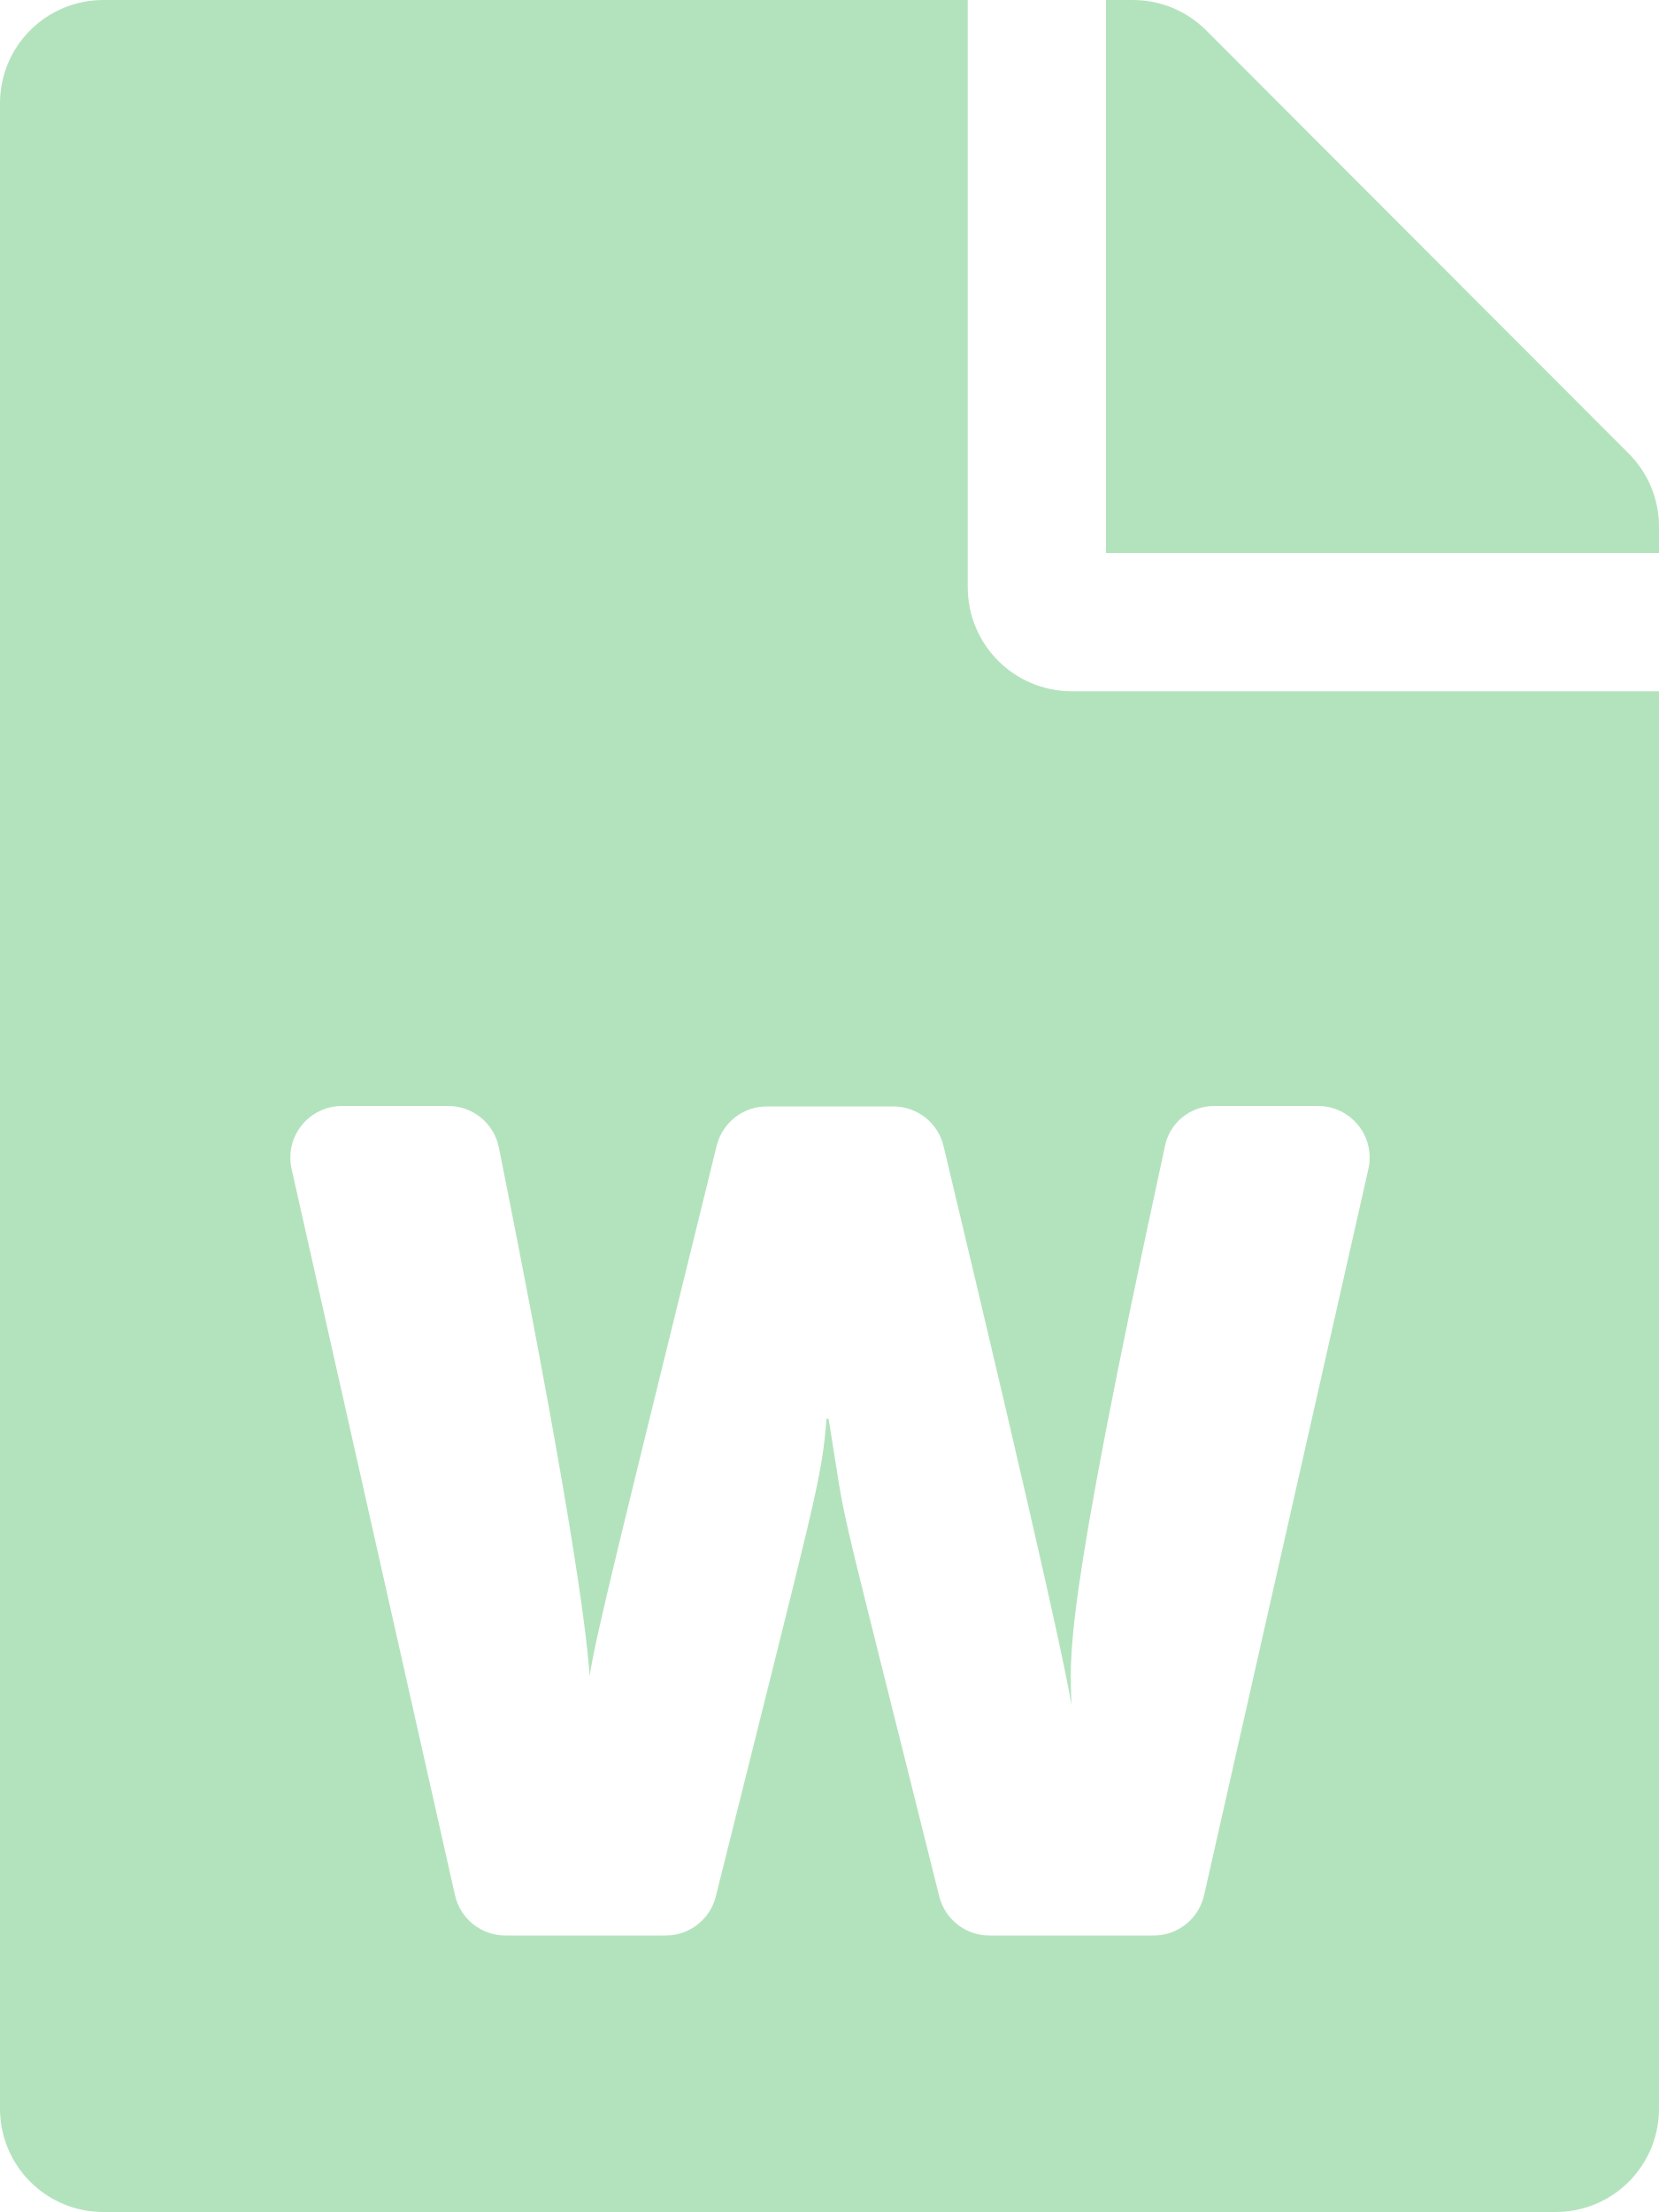
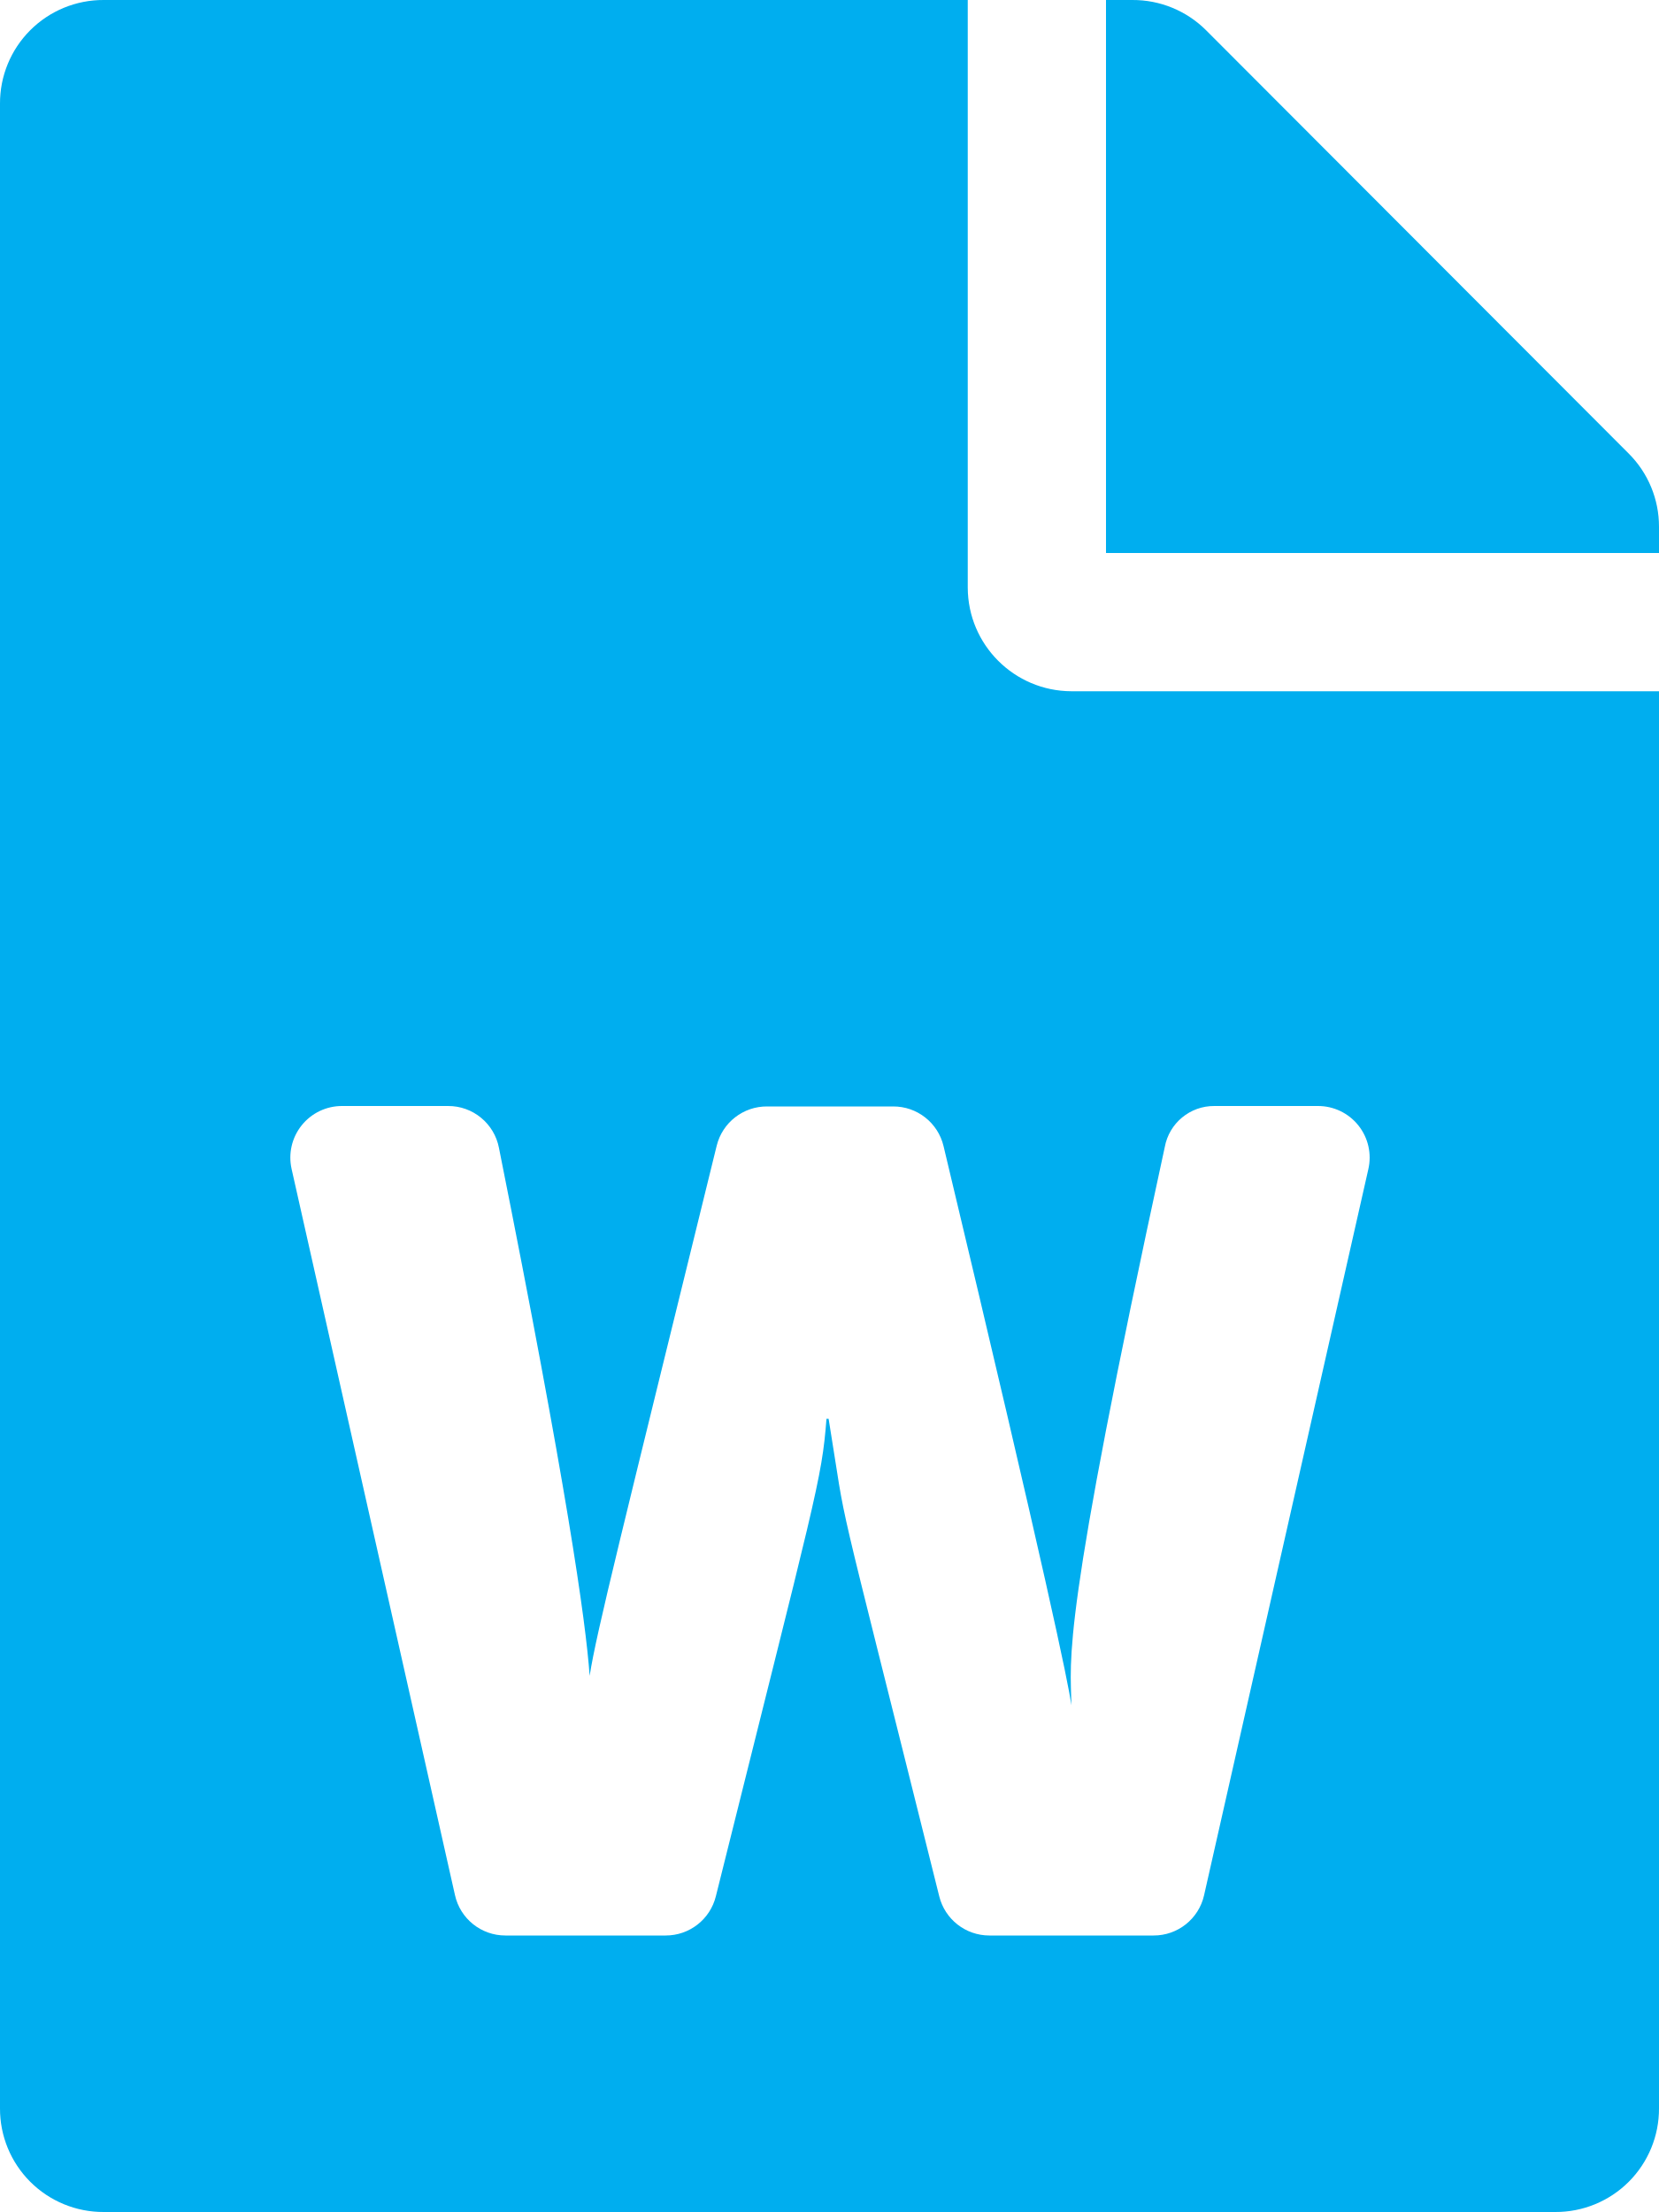
<svg xmlns="http://www.w3.org/2000/svg" width="22.5" height="30" viewBox="0 0 22.5 30">
  <defs>
-     <style>.a{fill:#b3e3bd;}</style>
+     <style>.a{fill:#00aeef;}</style>
  </defs>
  <path class="a" d="M13.125,7.969V0H1.406A1.4,1.4,0,0,0,0,1.406V28.594A1.4,1.4,0,0,0,1.406,30H21.094A1.4,1.4,0,0,0,22.5,28.594V9.375H14.531A1.41,1.41,0,0,1,13.125,7.969ZM16.471,15h1.4a.7.7,0,0,1,.686.861L16.33,25.705a.7.7,0,0,1-.686.545H13.418a.7.7,0,0,1-.68-.533c-1.512-6.064-1.219-4.758-1.5-6.475h-.029c-.064.838-.141,1.02-1.5,6.475a.7.7,0,0,1-.68.533H6.855A.7.7,0,0,1,6.17,25.7L3.955,15.855A.7.7,0,0,1,4.641,15H6.076a.7.7,0,0,1,.691.568c.914,4.57,1.178,6.416,1.23,7.16.094-.6.428-1.916,1.723-7.189a.7.7,0,0,1,.686-.533h1.705a.7.7,0,0,1,.686.539c1.406,5.883,1.688,7.266,1.734,7.582-.012-.656-.152-1.043,1.266-7.57A.679.679,0,0,1,16.471,15ZM22.5,7.143V7.5H15V0h.357a1.405,1.405,0,0,1,1,.41L22.09,6.152A1.4,1.4,0,0,1,22.5,7.143Z" />
</svg>
